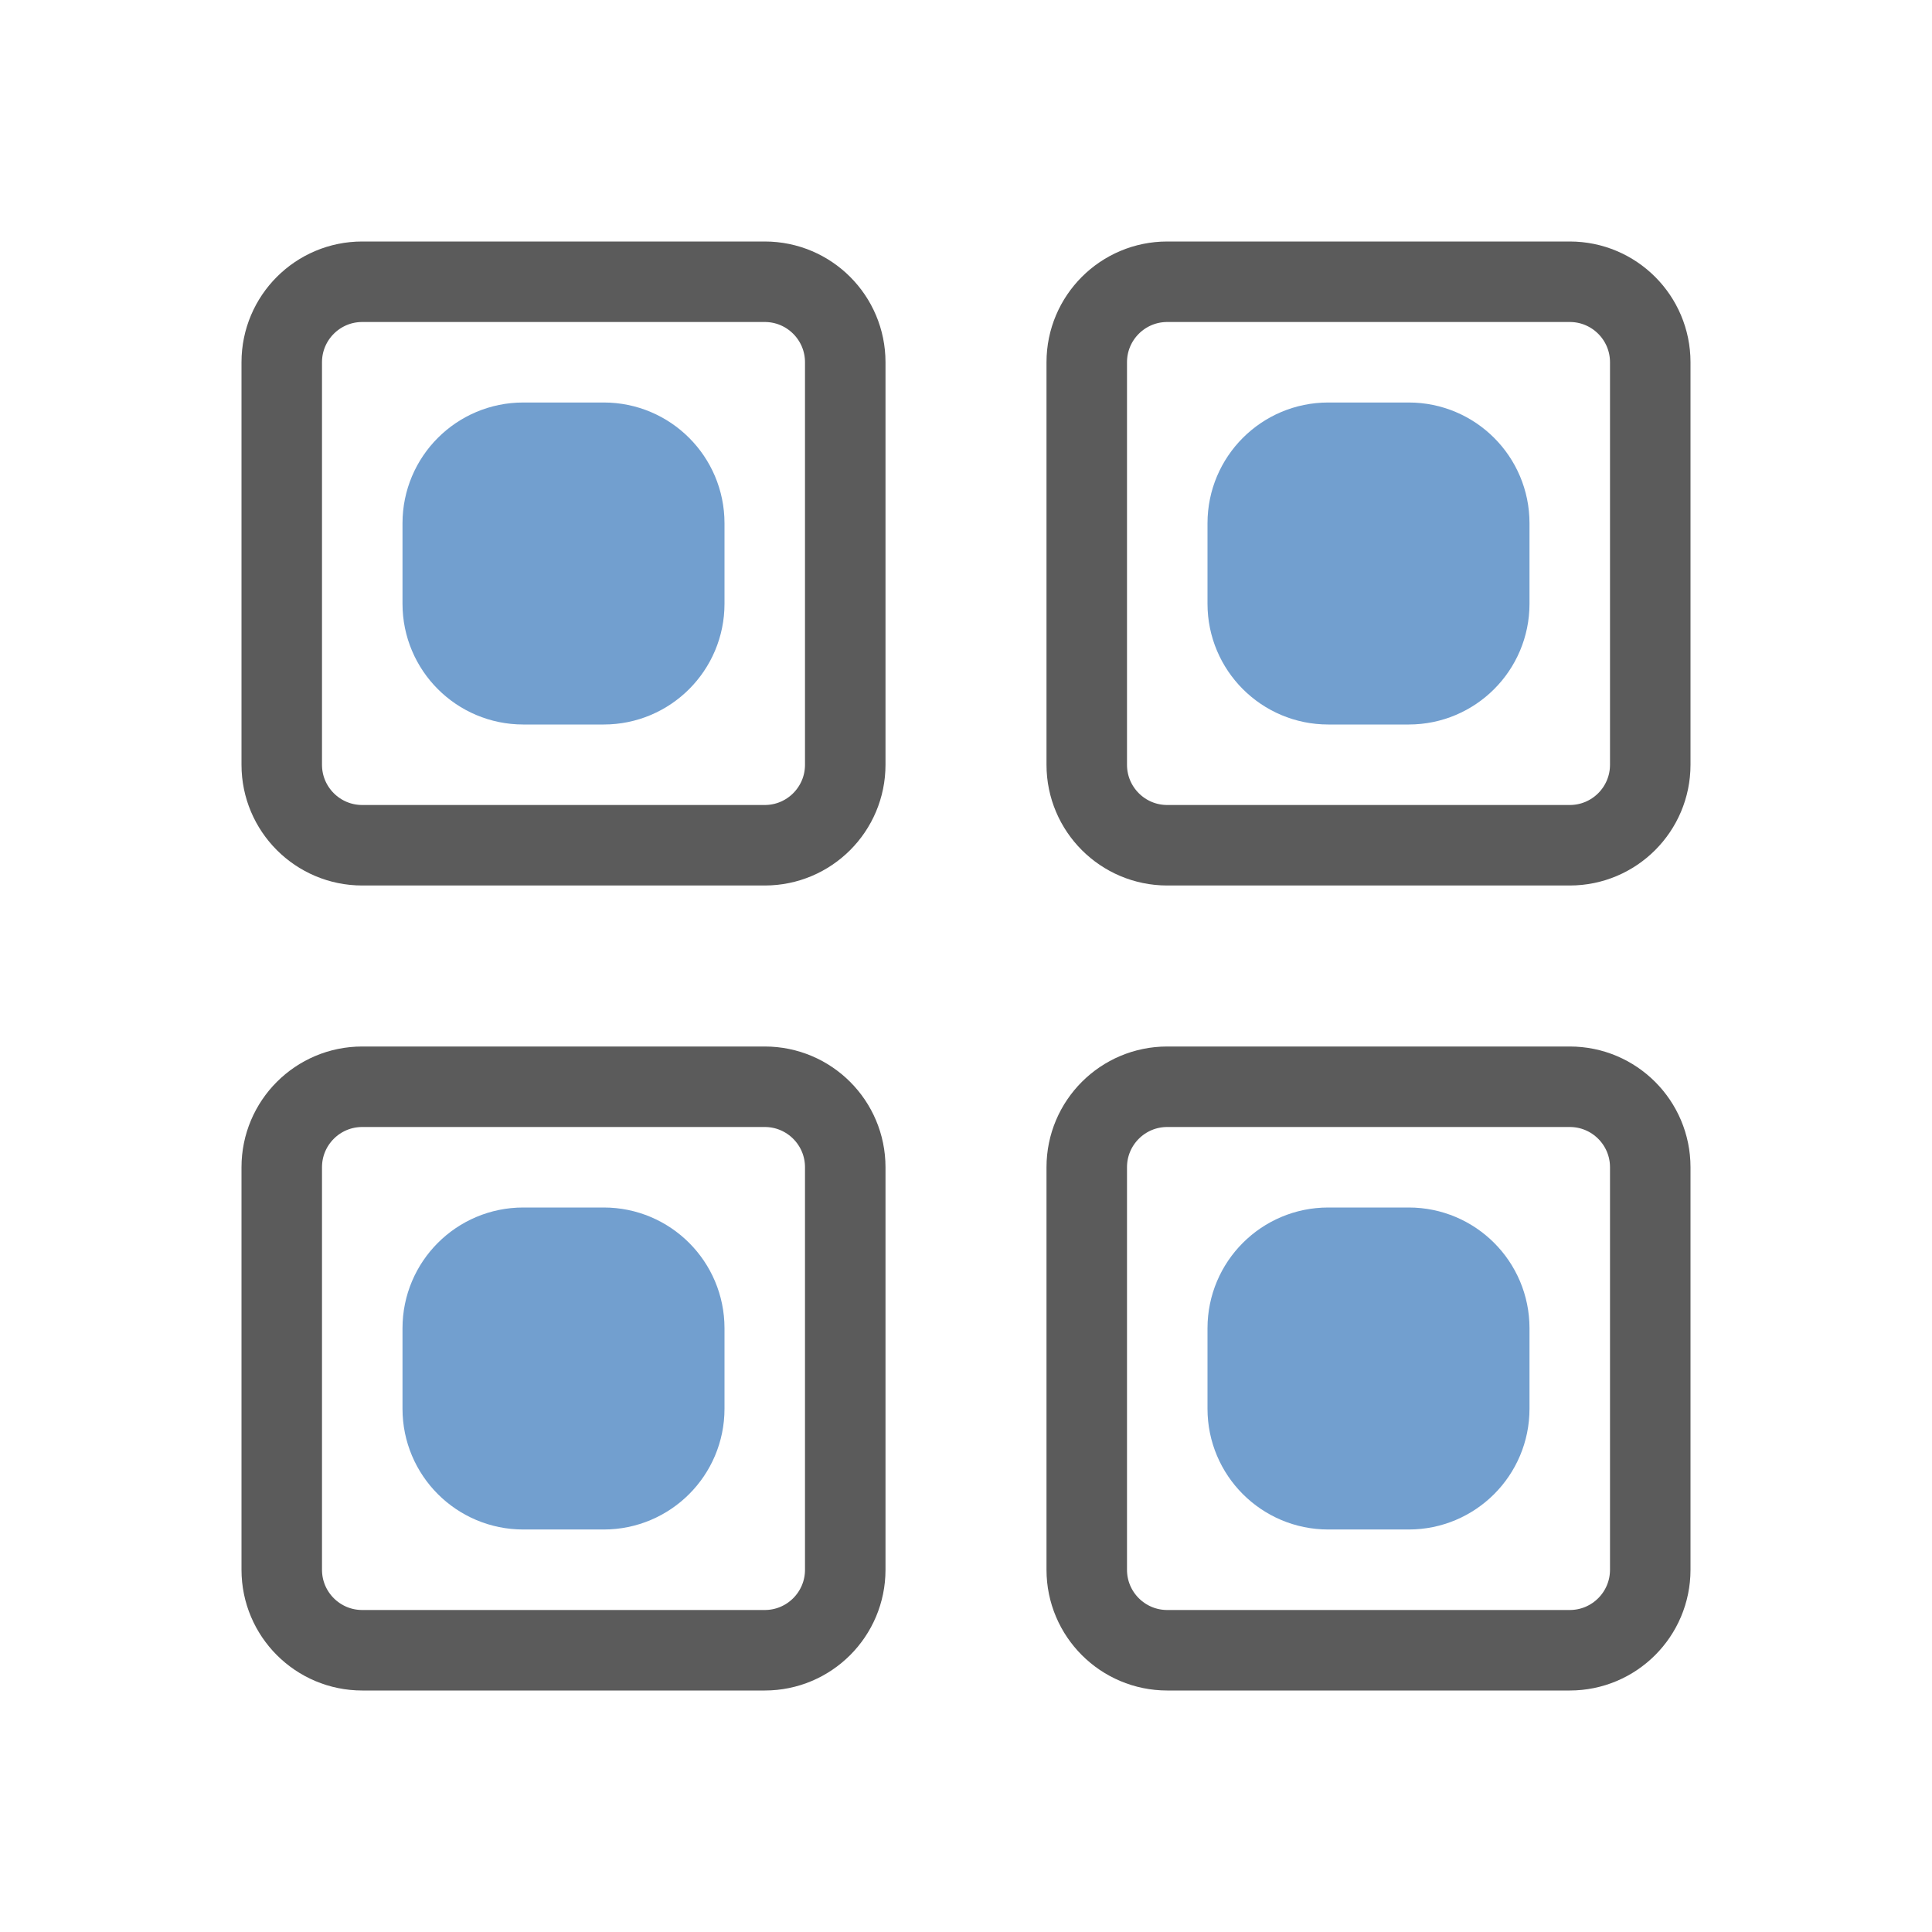
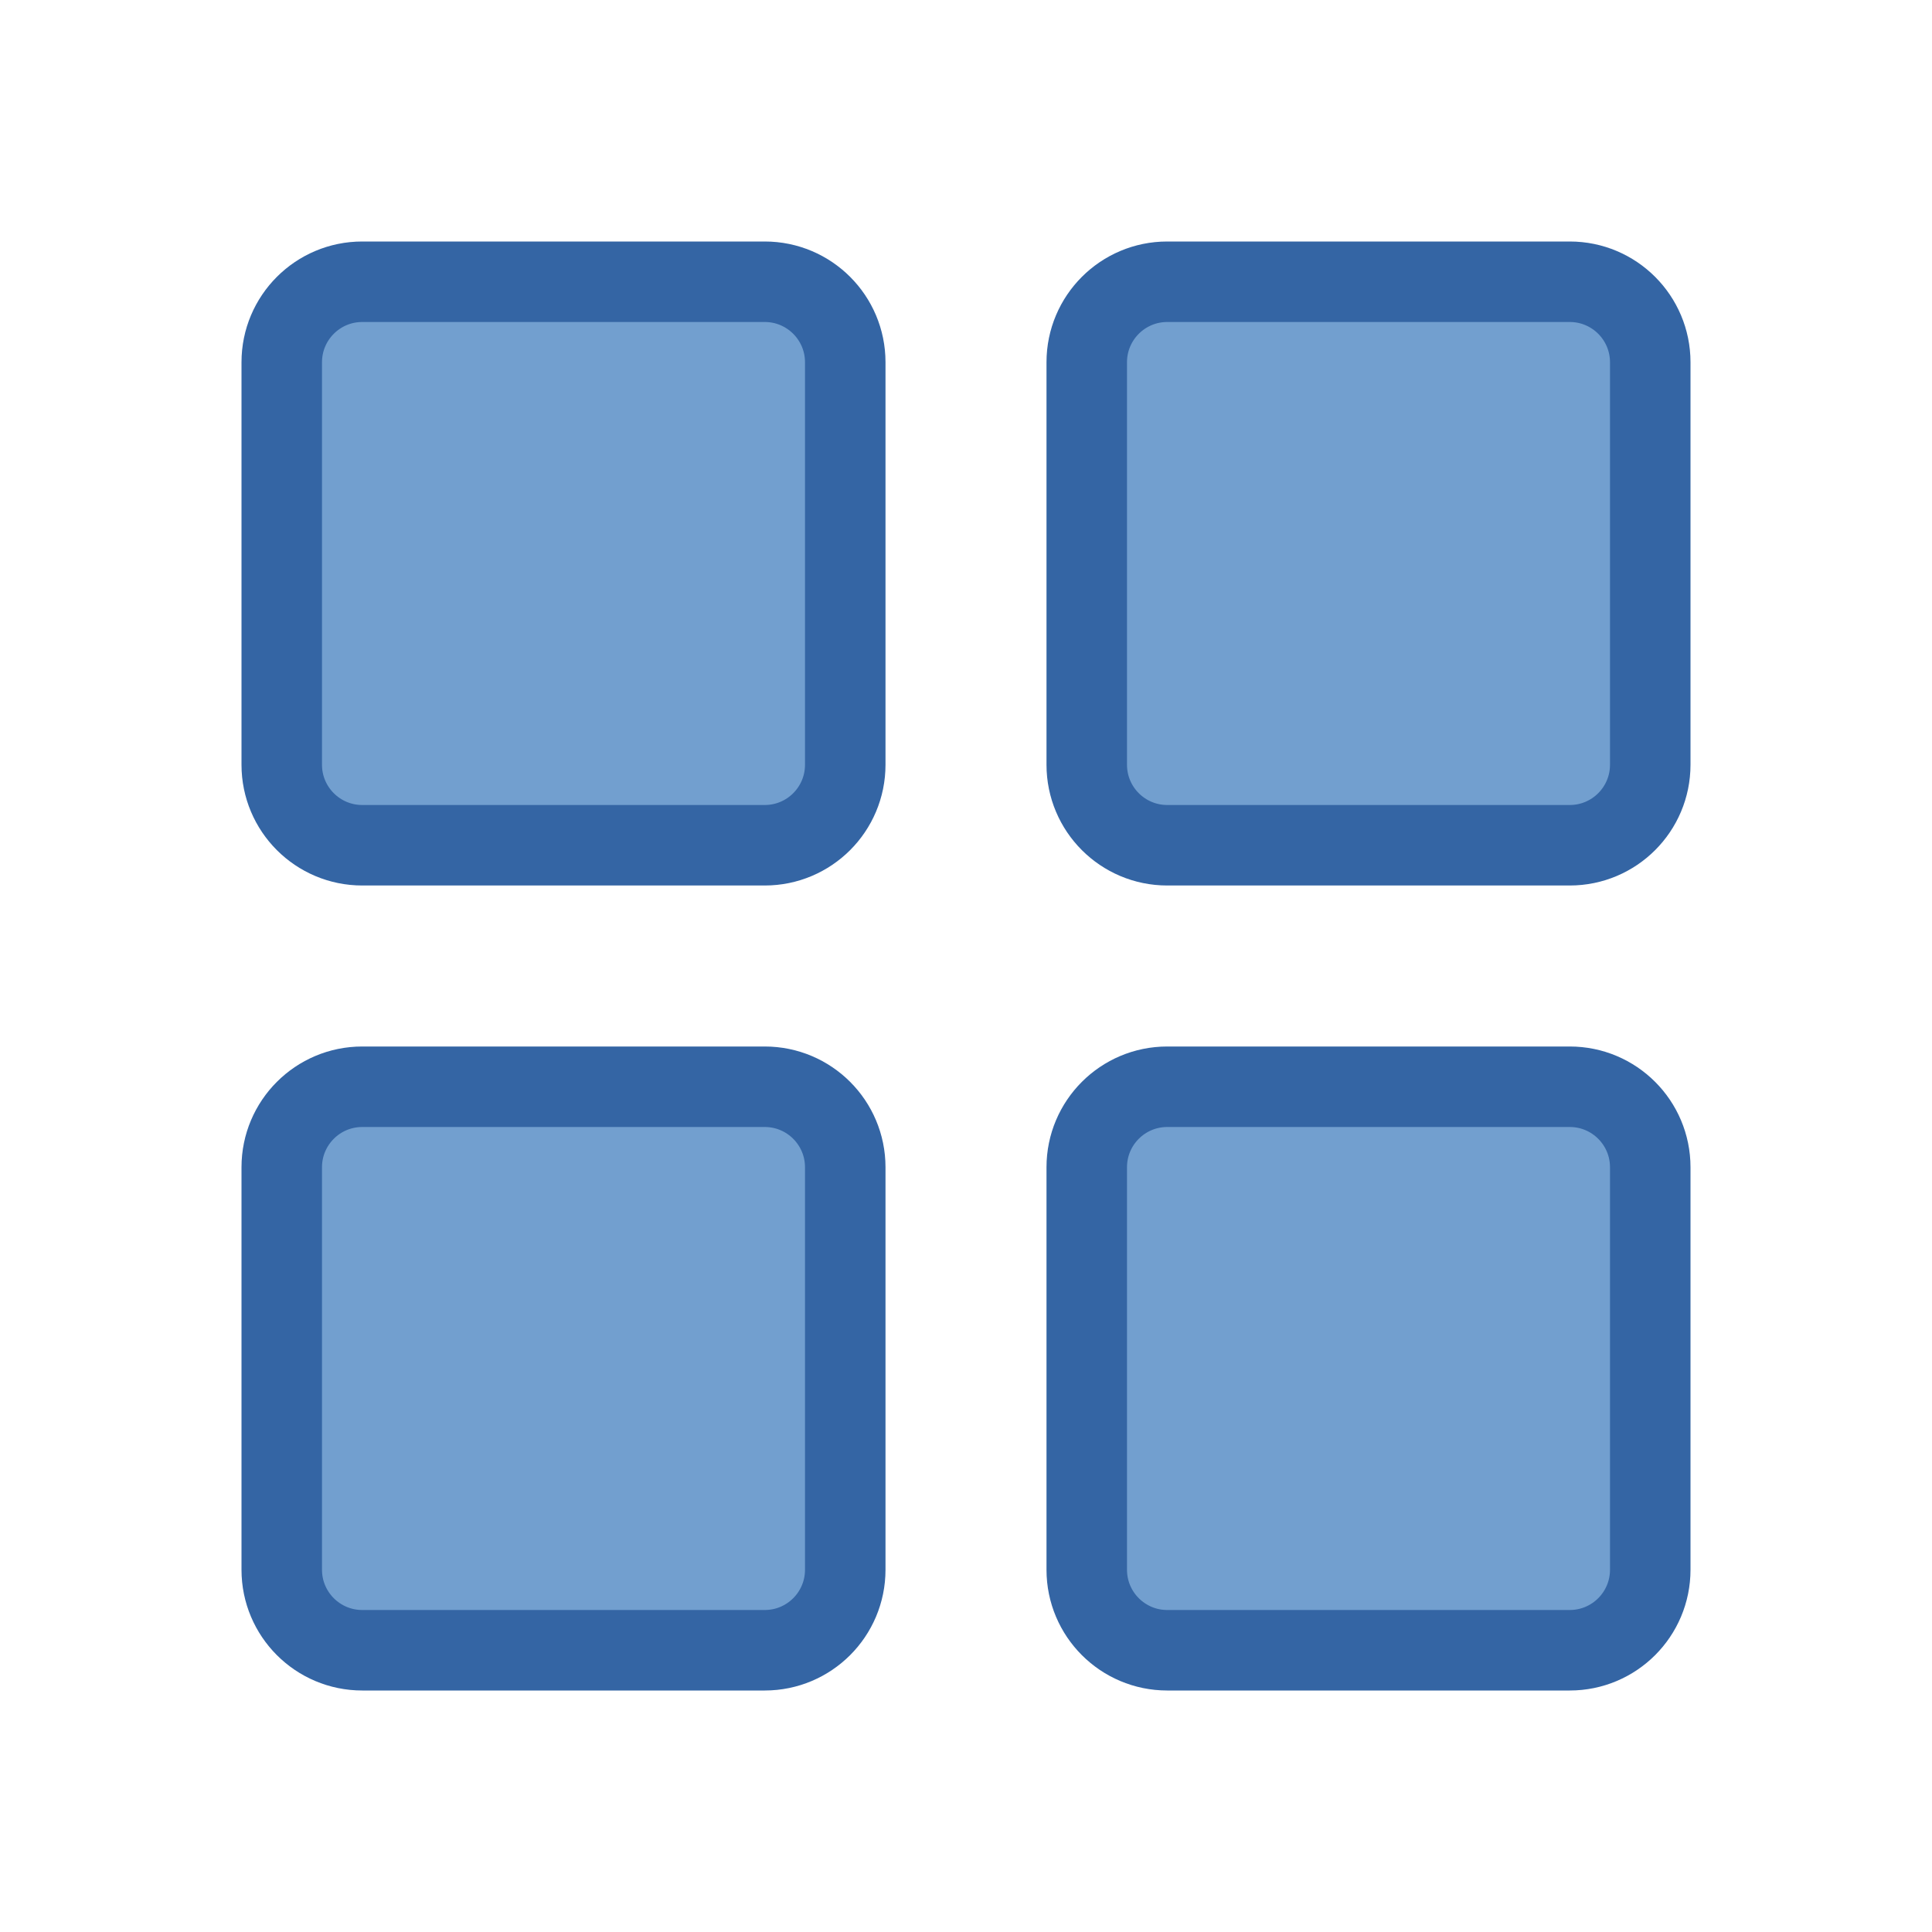
<svg xmlns="http://www.w3.org/2000/svg" xmlns:xlink="http://www.w3.org/1999/xlink" width="24" height="24" viewBox="0 0 24 24" version="1.1" id="svg5" xml:space="preserve">
  <defs id="defs2" />
-   <g id="layer1" style="display:inline" />
  <g id="layer3">
-     <rect style="fill:none;stroke:#5b5b5b;stroke-dasharray:none;stroke-dashoffset:1;paint-order:fill markers stroke;fill-opacity:1;stroke-opacity:1" id="rect297" width="7" height="7" x="3.5" y="3.5" ry="1" />
-     <rect style="fill:#729fcf;fill-opacity:1;stroke:#729fcf;stroke-dasharray:none;stroke-dashoffset:1;stroke-opacity:1;paint-order:fill markers stroke" id="rect2019" width="3" height="3" x="5.5" y="5.5" ry="1" />
+     <rect style="display:none;fill:none;fill-opacity:1;stroke:#5b5b5b;stroke-dasharray:none;stroke-dashoffset:1;stroke-opacity:1;paint-order:fill markers stroke" id="rect297" width="7" height="7" x="3.5" y="3.5" ry="1" />
+     <rect style="fill:#729fcf;fill-opacity:1;stroke:#3465a4;stroke-dasharray:none;stroke-dashoffset:1;stroke-opacity:1;paint-order:fill markers stroke" id="rect2019" width="7" height="7" x="3.5" y="3.5" ry="1" />
    <use x="0" y="0" xlink:href="#rect297" id="use2122" transform="translate(10)" />
    <use x="0" y="0" xlink:href="#rect2019" id="use2124" transform="translate(10)" />
    <use x="0" y="0" xlink:href="#rect297" id="use2126" transform="translate(0,10)" />
    <use x="0" y="0" xlink:href="#rect2019" id="use2128" transform="translate(0,10)" />
    <use x="0" y="0" xlink:href="#rect297" id="use2130" transform="translate(10,10)" />
    <use x="0" y="0" xlink:href="#rect2019" id="use2132" transform="translate(10,10)" />
  </g>
</svg>
